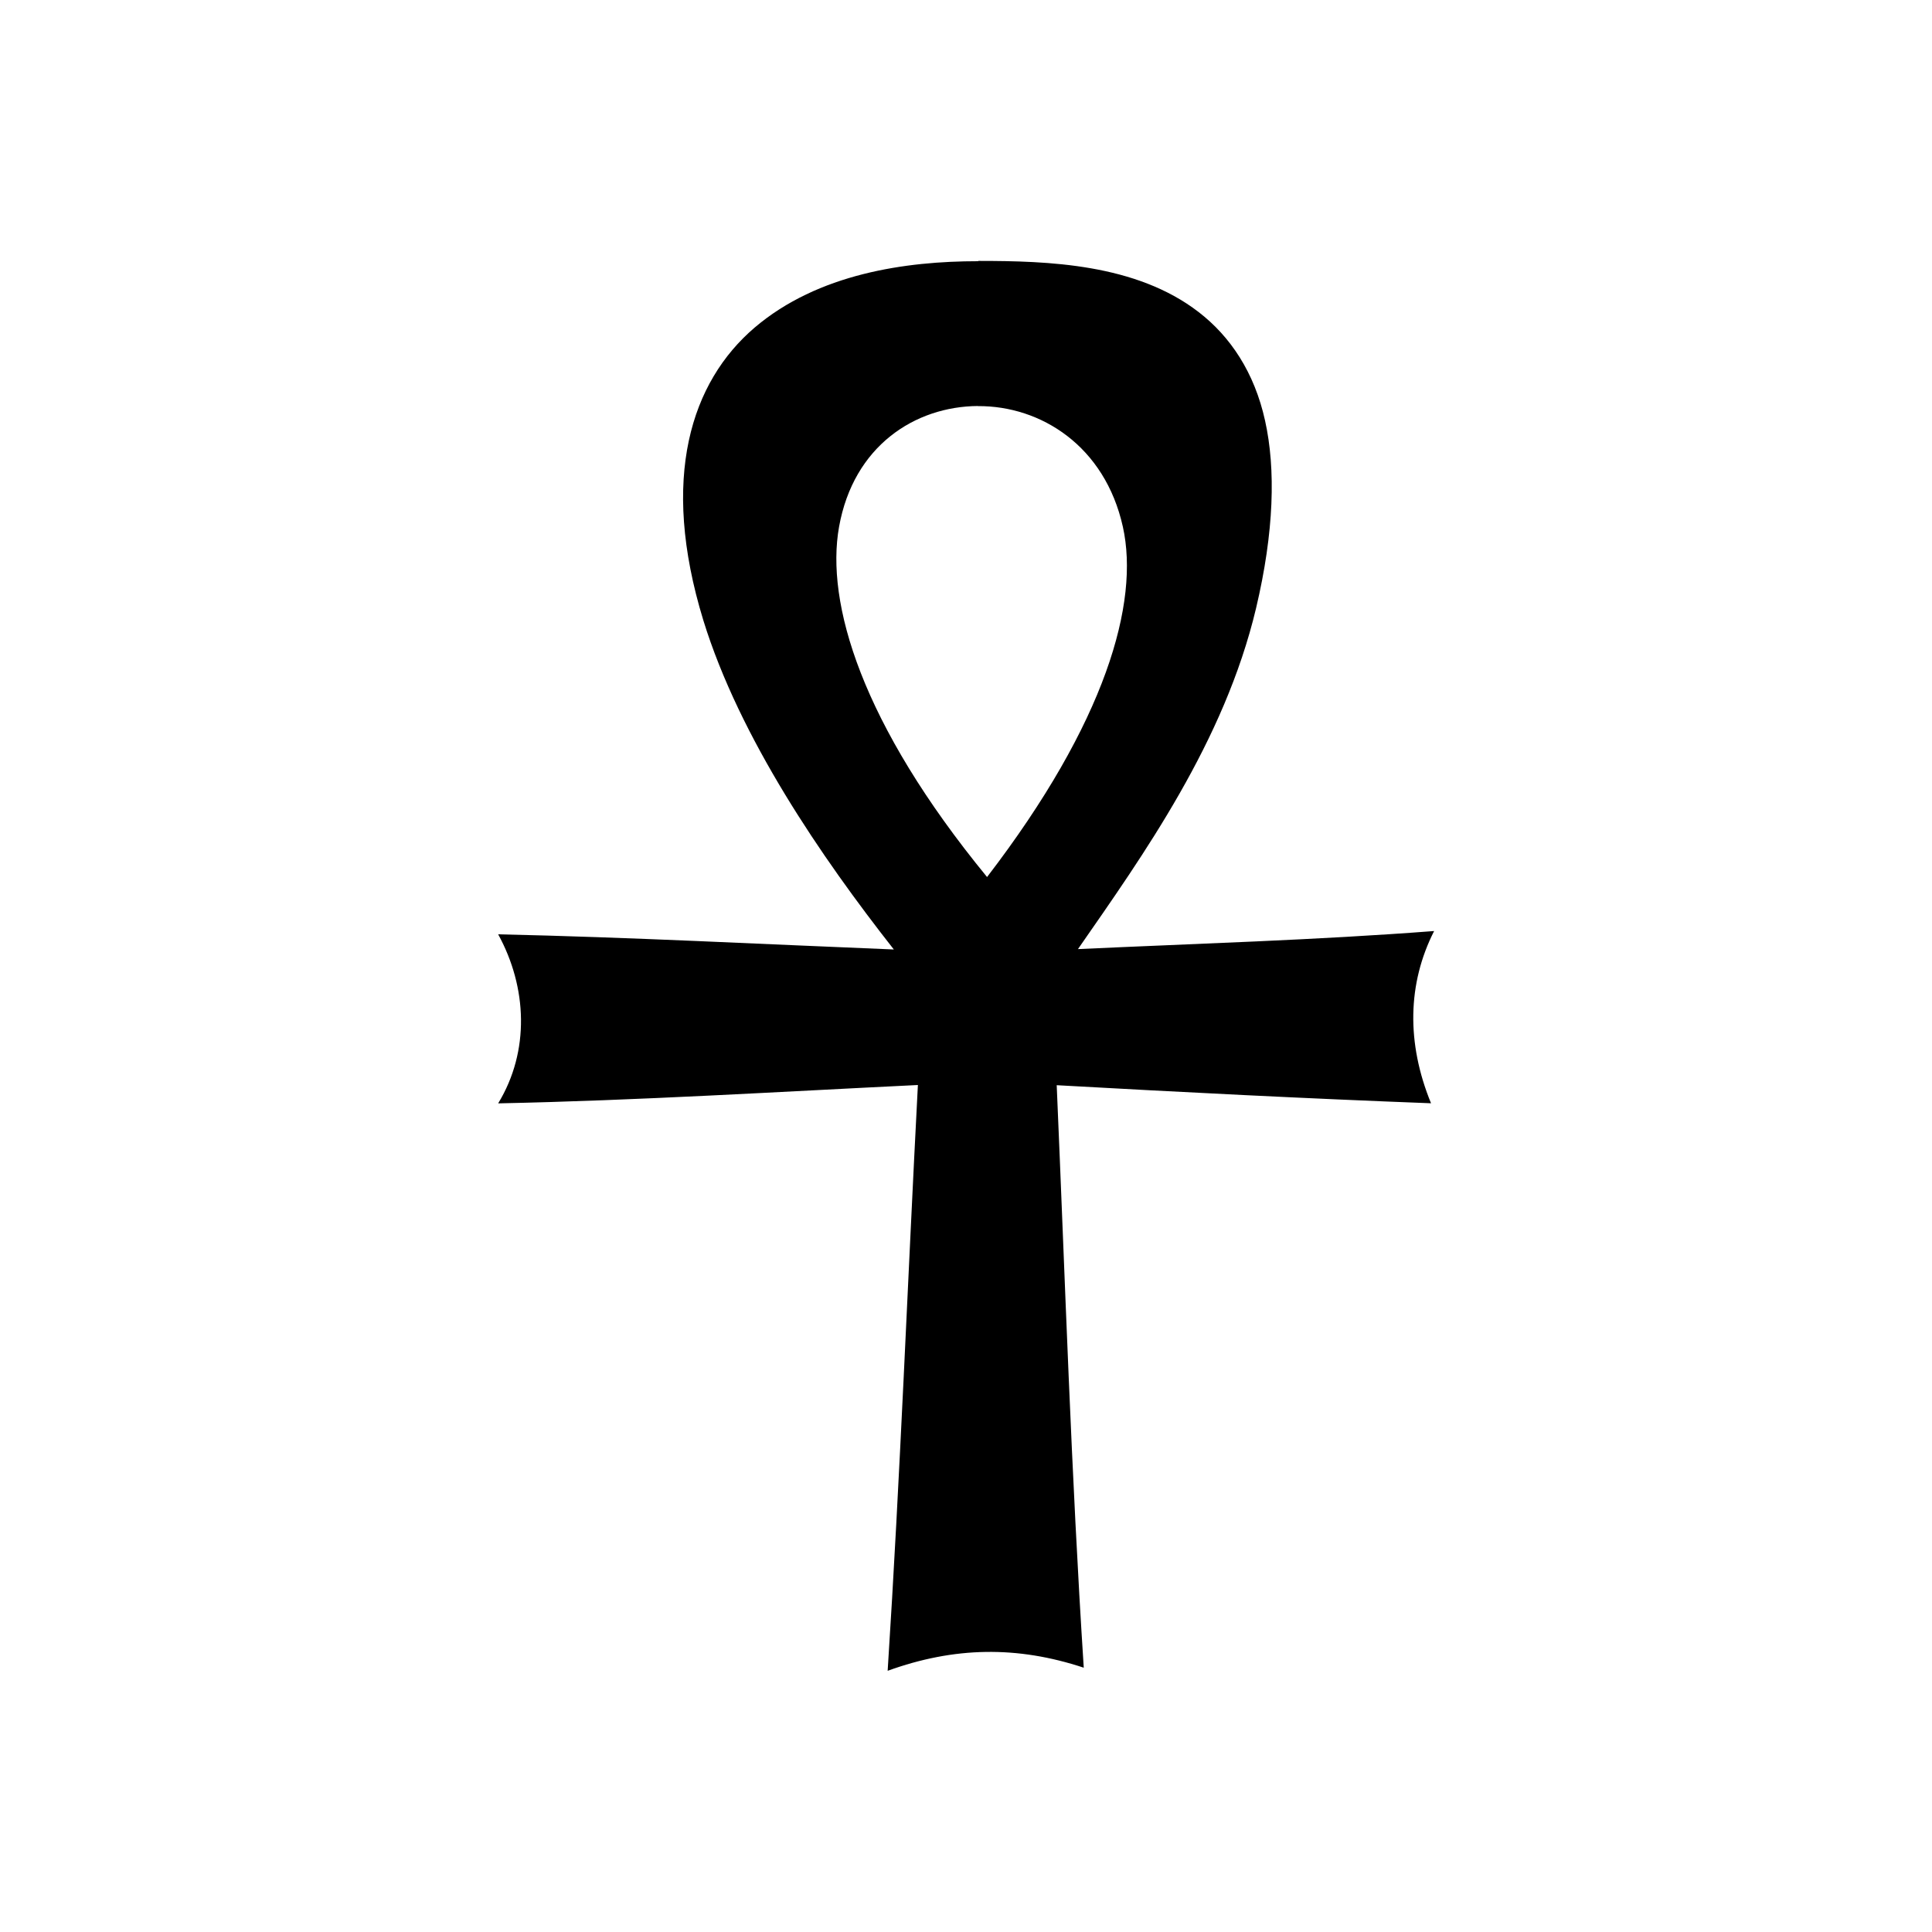
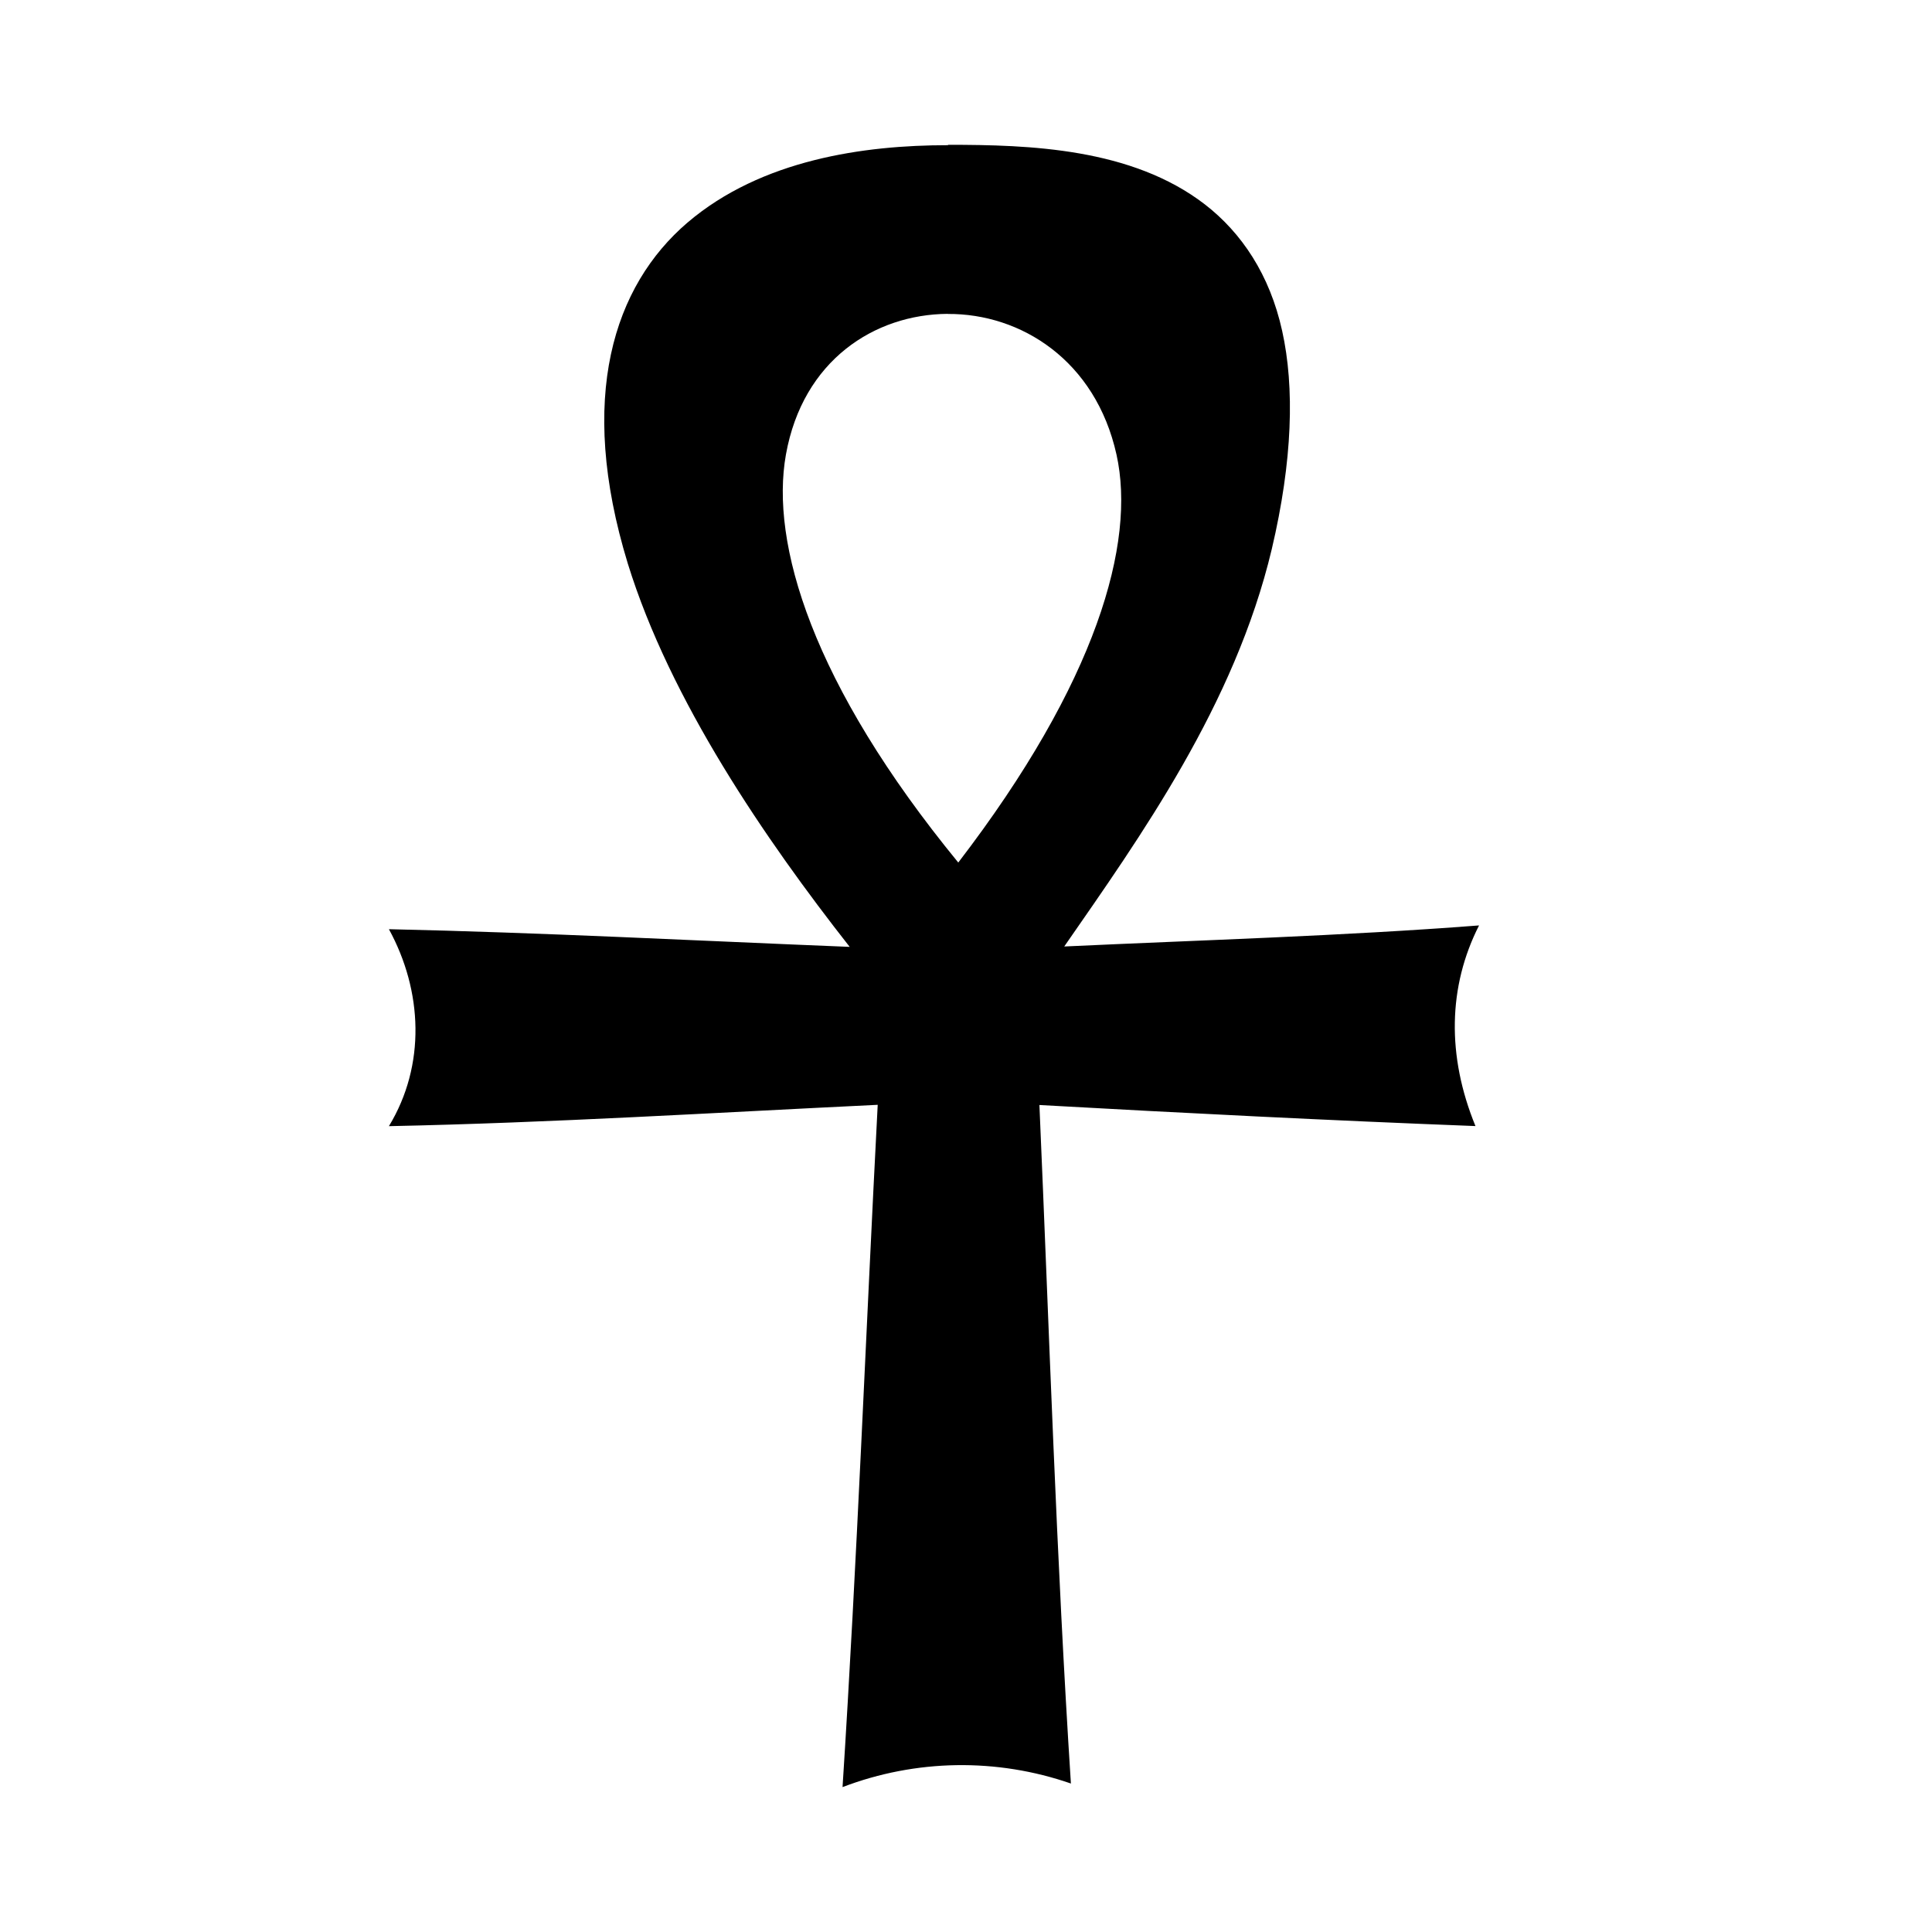
- <svg xmlns="http://www.w3.org/2000/svg" width="20" height="20" viewBox="2 2 20 20">
-   <g id="hiero">
-     <path id="ankh" d="M12.124 4.704c-.743 0-1.655.127-2.313.688-.655.56-.983 1.552-.53 3.03.376 1.217 1.222 2.452 1.972 3.407-1.367-.055-2.73-.127-4.096-.157.3.547.33 1.208 0 1.75 1.45-.03 2.897-.12 4.345-.19-.106 2.022-.183 4.045-.313 6.064.69-.25 1.342-.26 2.03-.032-.13-2.007-.193-4.02-.28-6.03 1.29.072 2.584.138 3.875.187-.256-.624-.244-1.24.032-1.783-1.226.094-2.458.13-3.687.187.675-.973 1.515-2.145 1.844-3.53.187-.79.204-1.44.093-1.94-.11-.5-.36-.872-.687-1.124-.65-.502-1.56-.53-2.28-.53zm0 1.5c.65-.004 1.314.412 1.5 1.25.174.785-.176 2.022-1.406 3.625-1.304-1.59-1.673-2.84-1.532-3.626.15-.838.787-1.246 1.438-1.25z" />
-   </g>
+ <svg xmlns="http://www.w3.org/2000/svg" width="20" height="20" viewBox="0 0 20 20">
+   <path d="M9.811 1.503c-.865 0-1.928.148-2.694.801-.763.653-1.145 1.808-.618 3.53.438 1.417 1.424 2.856 2.297 3.968-1.592-.064-3.18-.148-4.77-.183.349.638.384 1.407 0 2.039 1.688-.035 3.374-.14 5.06-.221-.123 2.355-.213 4.711-.364 7.063a3.453 3.453 0 0 1 2.364-.037c-.151-2.338-.224-4.683-.326-7.024 1.503.084 3.01.16 4.514.218-.298-.727-.284-1.445.037-2.077-1.428.11-2.863.151-4.294.218.786-1.134 1.764-2.499 2.148-4.112.217-.92.237-1.678.108-2.26-.128-.582-.42-1.016-.8-1.31-.758-.584-1.818-.617-2.656-.617zm0 1.747c.757-.005 1.53.48 1.747 1.456.203.915-.205 2.355-1.638 4.223C8.402 7.077 7.972 5.62 8.136 4.705c.175-.976.917-1.451 1.675-1.456z" />
</svg>
